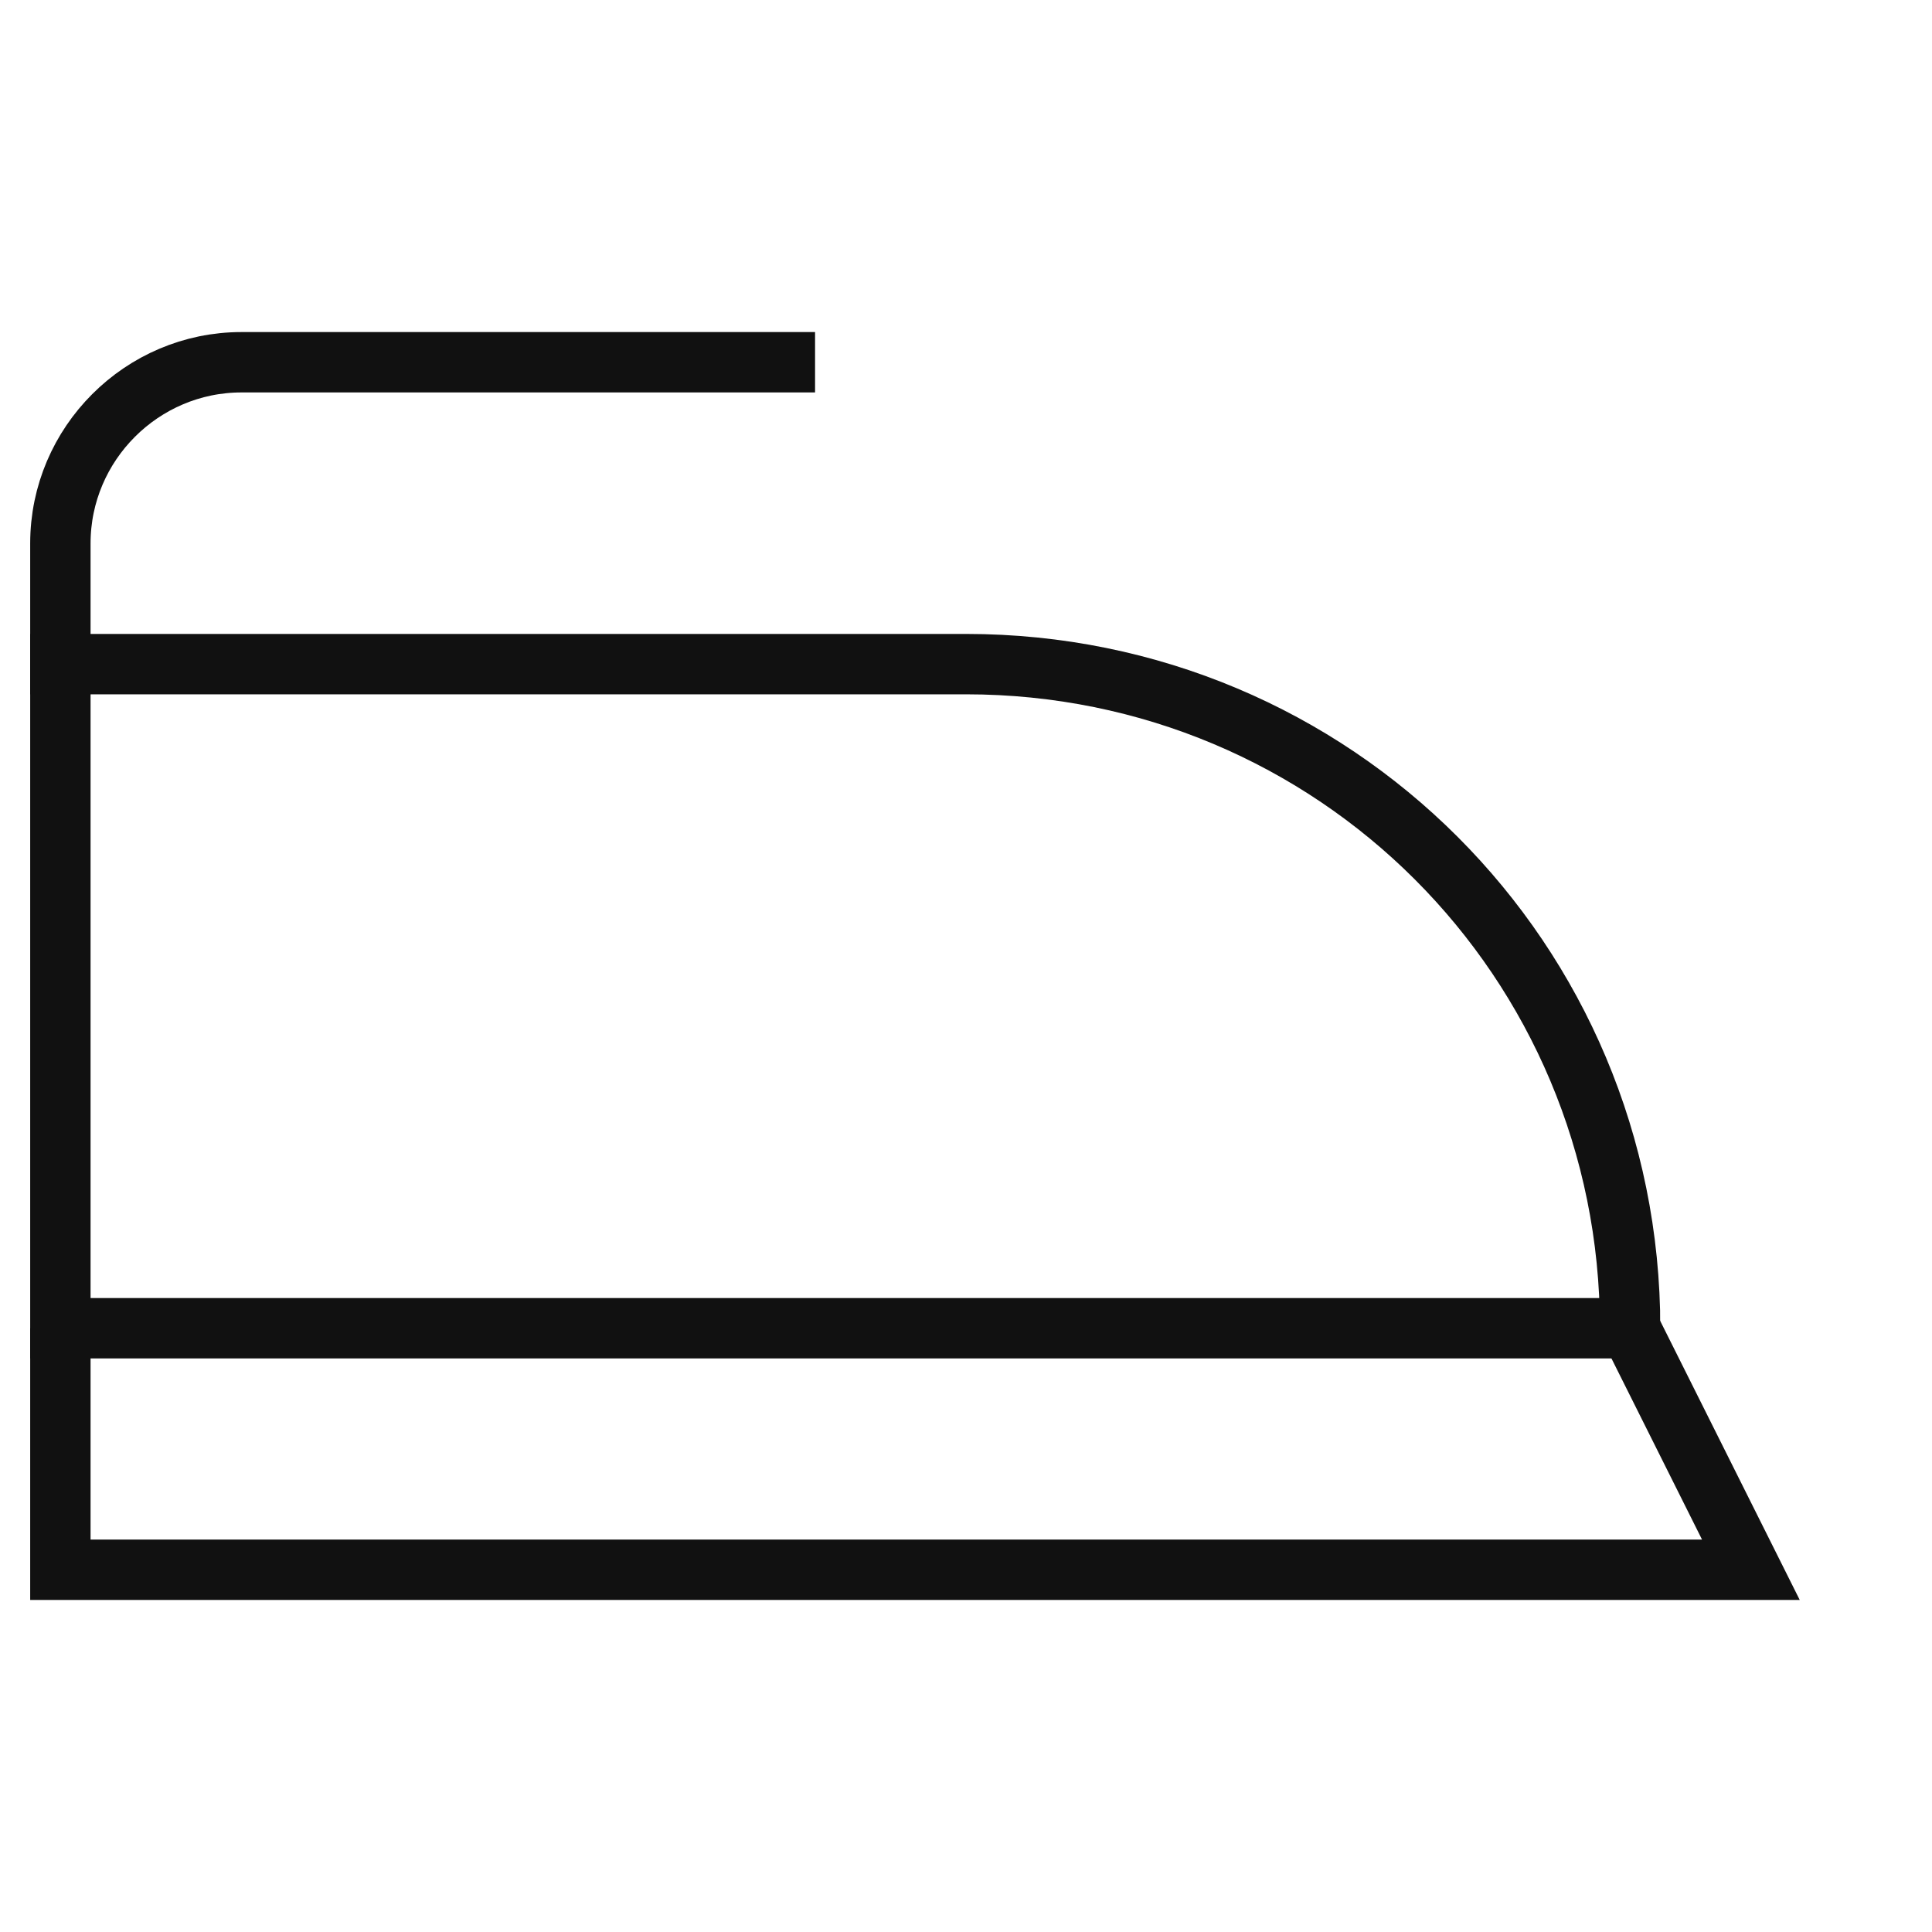
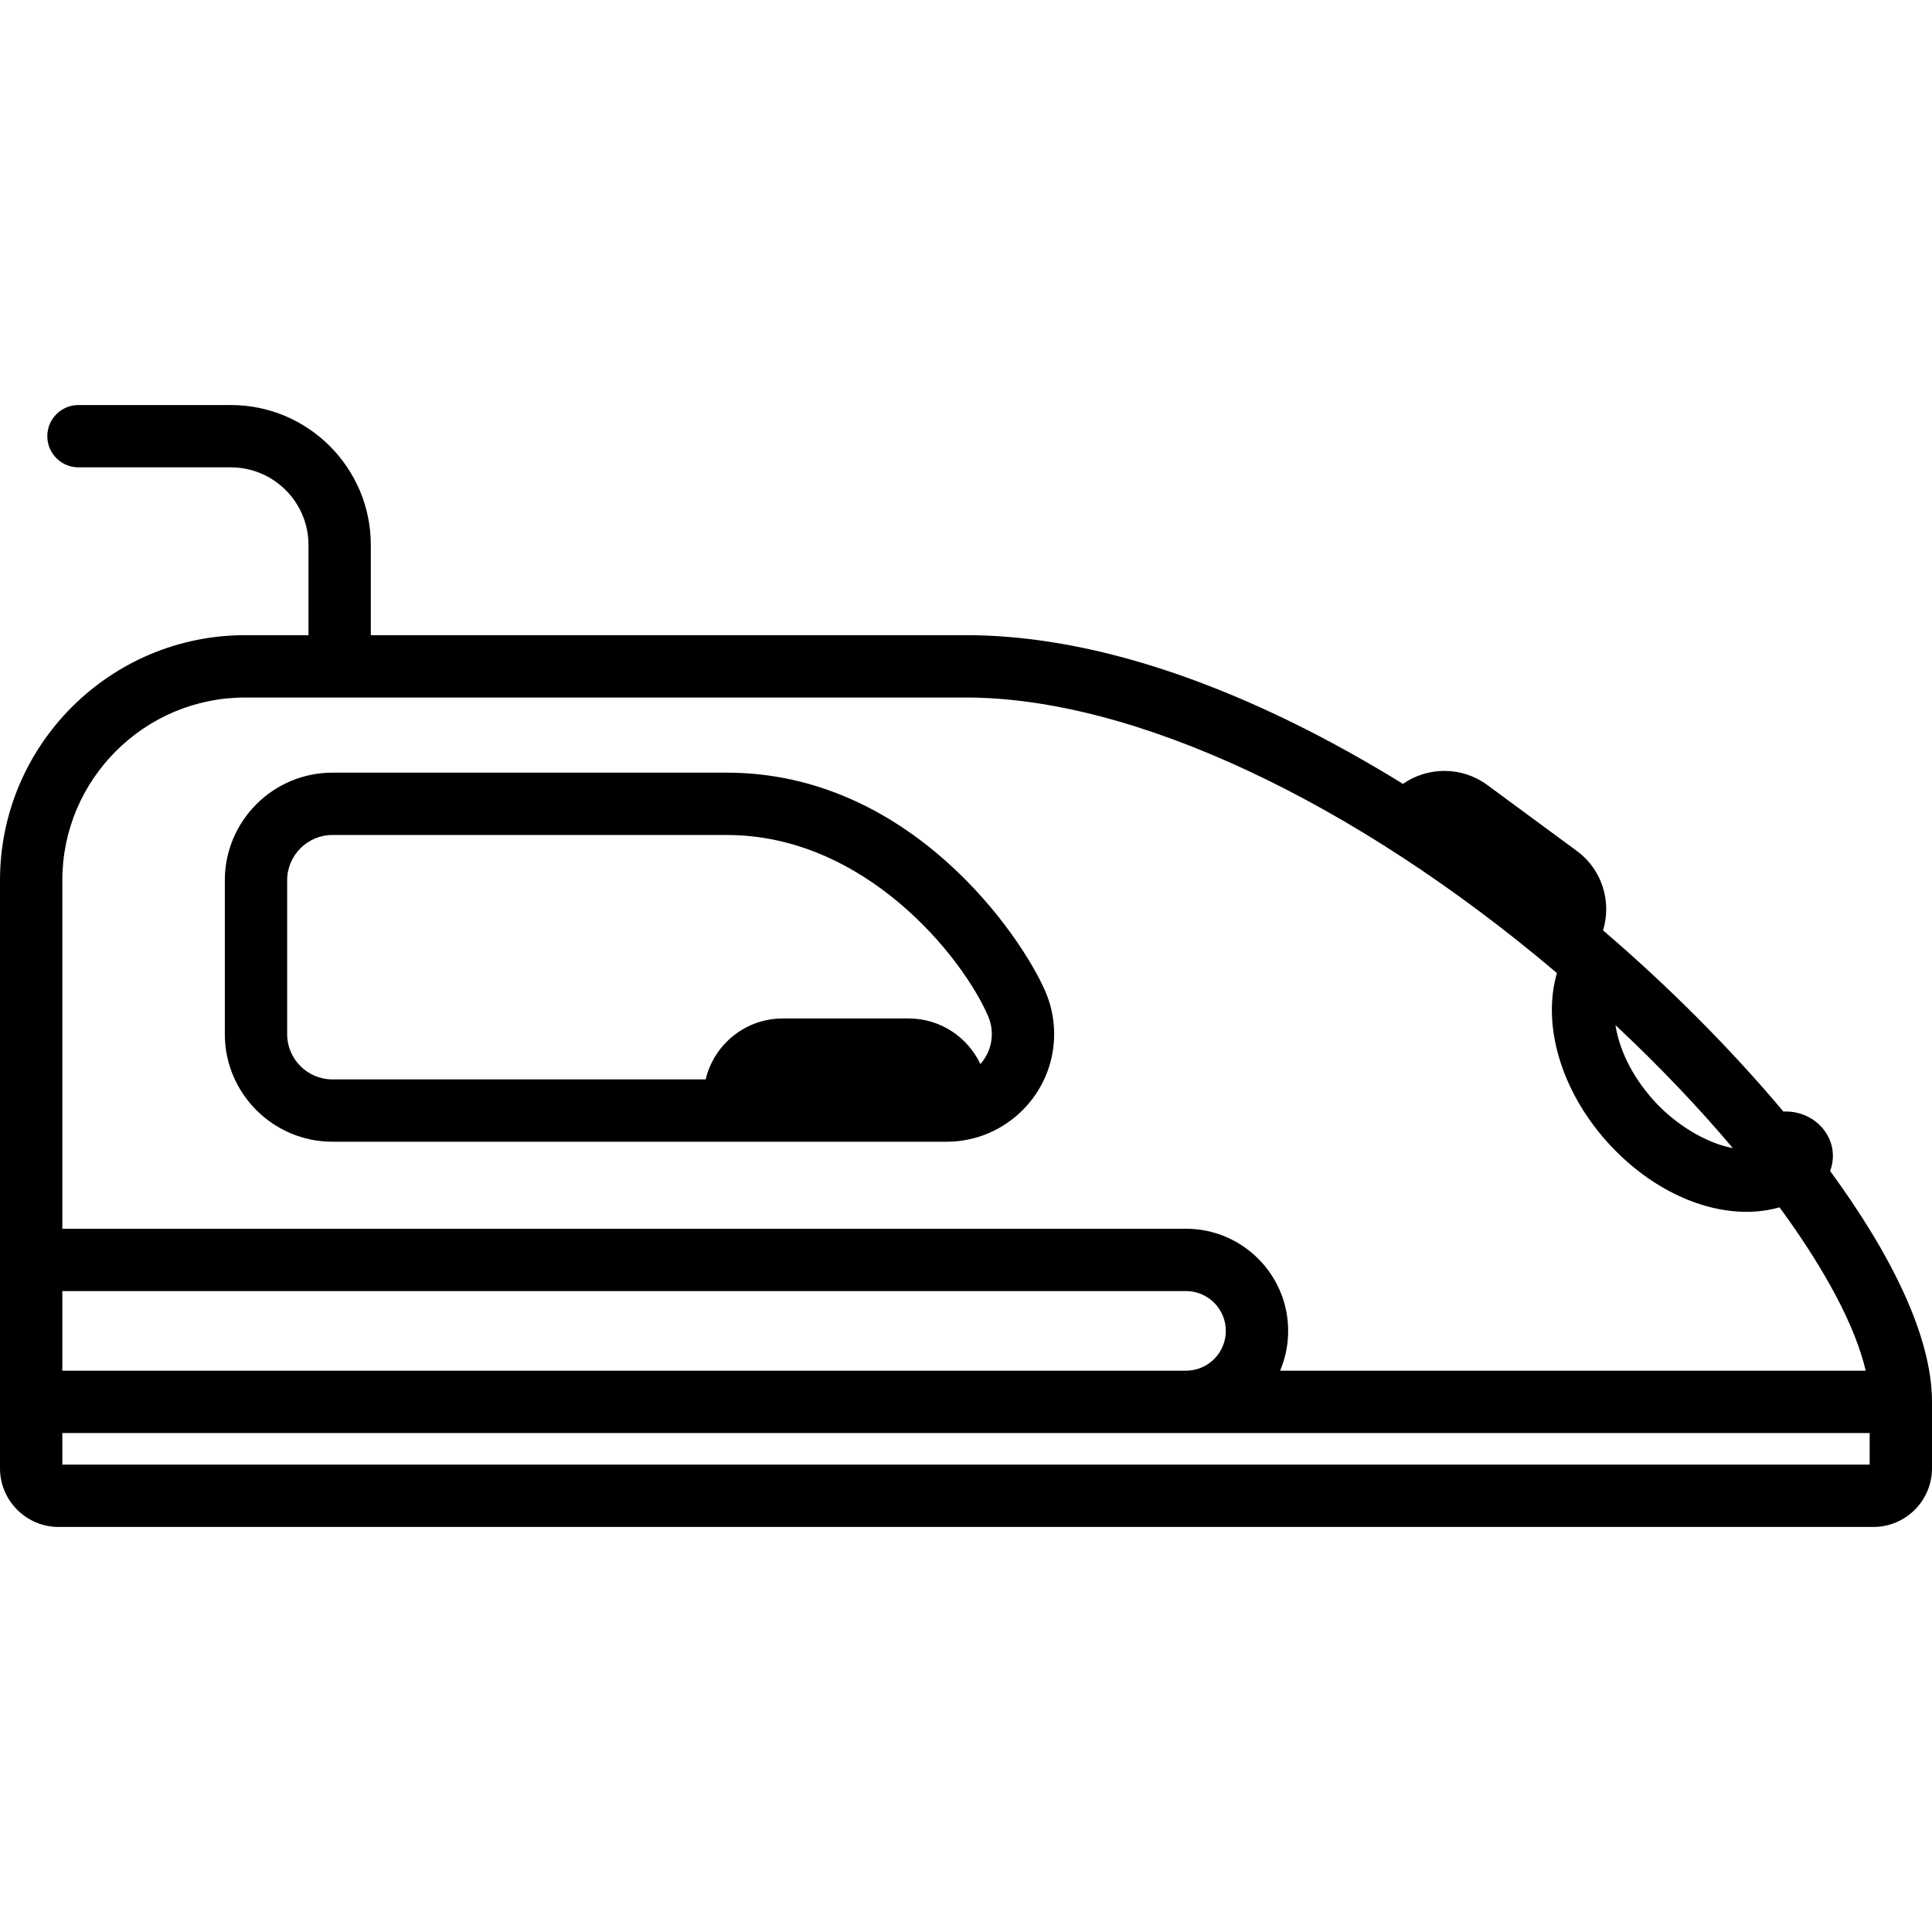
- <svg xmlns="http://www.w3.org/2000/svg" viewBox="0 0 64 64" width="64" height="64">
-   <g class="nc-icon-wrapper" stroke-linecap="square" stroke-linejoin="miter" stroke-width="2" fill="#111111" stroke="#111111">
-     <polyline data-cap="butt" fill="none" stroke="#111111" stroke-miterlimit="10" points="2,44 2,52 58,52 54,44 " stroke-linecap="butt" />
-     <path fill="none" stroke="#111111" stroke-miterlimit="10" d="M54,44H2V22h30 C44.2,22,54,31.8,54,44L54,44z" />
-     <path fill="none" stroke="#111111" stroke-miterlimit="10" d="M2,22v-4c0-3.3,2.7-6,6-6 h18" />
+ <svg xmlns="http://www.w3.org/2000/svg" version="1.1" id="Layer_1" x="0px" y="0px" viewBox="0 0 511.999 511.999" style="enable-background:new 0 0 511.999 511.999;" xml:space="preserve">
+   <g>
+     <g>
+       <g>
+         <path d="M485,310.323c0.476-1.252,0.737-2.597,0.737-3.999c0-6.491-5.595-11.77-12.474-11.77c-0.176,0-0.395,0.008-0.648,0.021     c-14.296-17.056-31.055-33.7-47.757-47.983c-0.013-0.012-0.026-0.023-0.04-0.033c0.829-2.716,1.066-5.601,0.624-8.497     c-0.772-5.076-3.467-9.541-7.582-12.566l-23.743-17.483c-6.777-4.983-15.767-4.832-22.324-0.281     c-9.66-5.962-19.327-11.347-28.868-16.041c-31.513-15.502-60.76-23.363-86.927-23.363H98.27v-23.9     c0-20.451-16.639-37.091-37.091-37.091H20.796c-4.562,0-8.259,3.697-8.259,8.259c0,4.562,3.697,8.259,8.259,8.259H61.18     c11.344,0,20.572,9.228,20.572,20.572v23.9H64.956C29.14,168.33,0,197.47,0,233.287v138.218c0,0.076,0.01,0.15,0.011,0.225H0     v17.385c0,8.572,6.973,15.546,15.544,15.546h480.911c8.571,0,15.544-6.974,15.544-15.546v-17.61     C512,354.208,501.193,332.421,485,310.323z M459.221,304.259c-7.402-1.383-15.535-6.537-21.112-12.785     c-5.91-6.624-9.04-13.699-9.997-19.801C439.626,282.44,450.123,293.473,459.221,304.259z M16.518,233.287     c0-26.709,21.728-48.438,48.438-48.438h191.043c44.195,0,102.623,27.275,156.607,73.024c-3.963,13.522,0.929,30.872,13.178,44.6     c10.751,12.046,24.592,18.675,37.062,18.674c3.018,0,5.952-0.403,8.748-1.197c11.977,16.338,20.08,31.439,22.838,43.296H339.235     c1.377-3.243,2.14-6.808,2.14-10.548c0-14.926-12.142-27.068-27.068-27.068H16.518V233.287z M16.518,342.148h297.788     c5.817,0,10.55,4.733,10.55,10.55c0,5.816-4.733,10.548-10.55,10.548H16.518V342.148z M495.482,388.142H16.518v-8.378h478.963     V388.142z" />
+         <path d="M277.019,262.719c-6.551-15.122-35.966-57.956-84.398-57.956H88.107c-15.73,0-28.526,12.795-28.526,28.523v40.761     c0,15.728,12.796,28.523,28.526,28.523h162.731c15.728,0,28.524-12.795,28.524-28.523c0-3.775-0.73-7.449-2.17-10.922     C277.137,262.986,277.079,262.851,277.019,262.719z M259.816,281.993c-3.364-7.13-10.603-12.088-18.995-12.088h-33.395     c-9.909,0-18.218,6.905-20.42,16.148H88.107c-6.622,0-12.008-5.386-12.008-12.005v-40.761c0-6.619,5.387-12.005,12.008-12.005     h104.513c36.674,0,62.483,32.342,69.251,48.027c0.021,0.046,0.04,0.093,0.062,0.139c0.606,1.459,0.912,3.006,0.912,4.6     C262.845,277.096,261.693,279.873,259.816,281.993z" />
+       </g>
+     </g>
  </g>
+   <g>
+ </g>
+   <g>
+ </g>
+   <g>
+ </g>
+   <g>
+ </g>
+   <g>
+ </g>
+   <g>
+ </g>
+   <g>
+ </g>
+   <g>
+ </g>
+   <g>
+ </g>
+   <g>
+ </g>
+   <g>
+ </g>
+   <g>
+ </g>
+   <g>
+ </g>
+   <g>
+ </g>
+   <g>
+ </g>
</svg>
